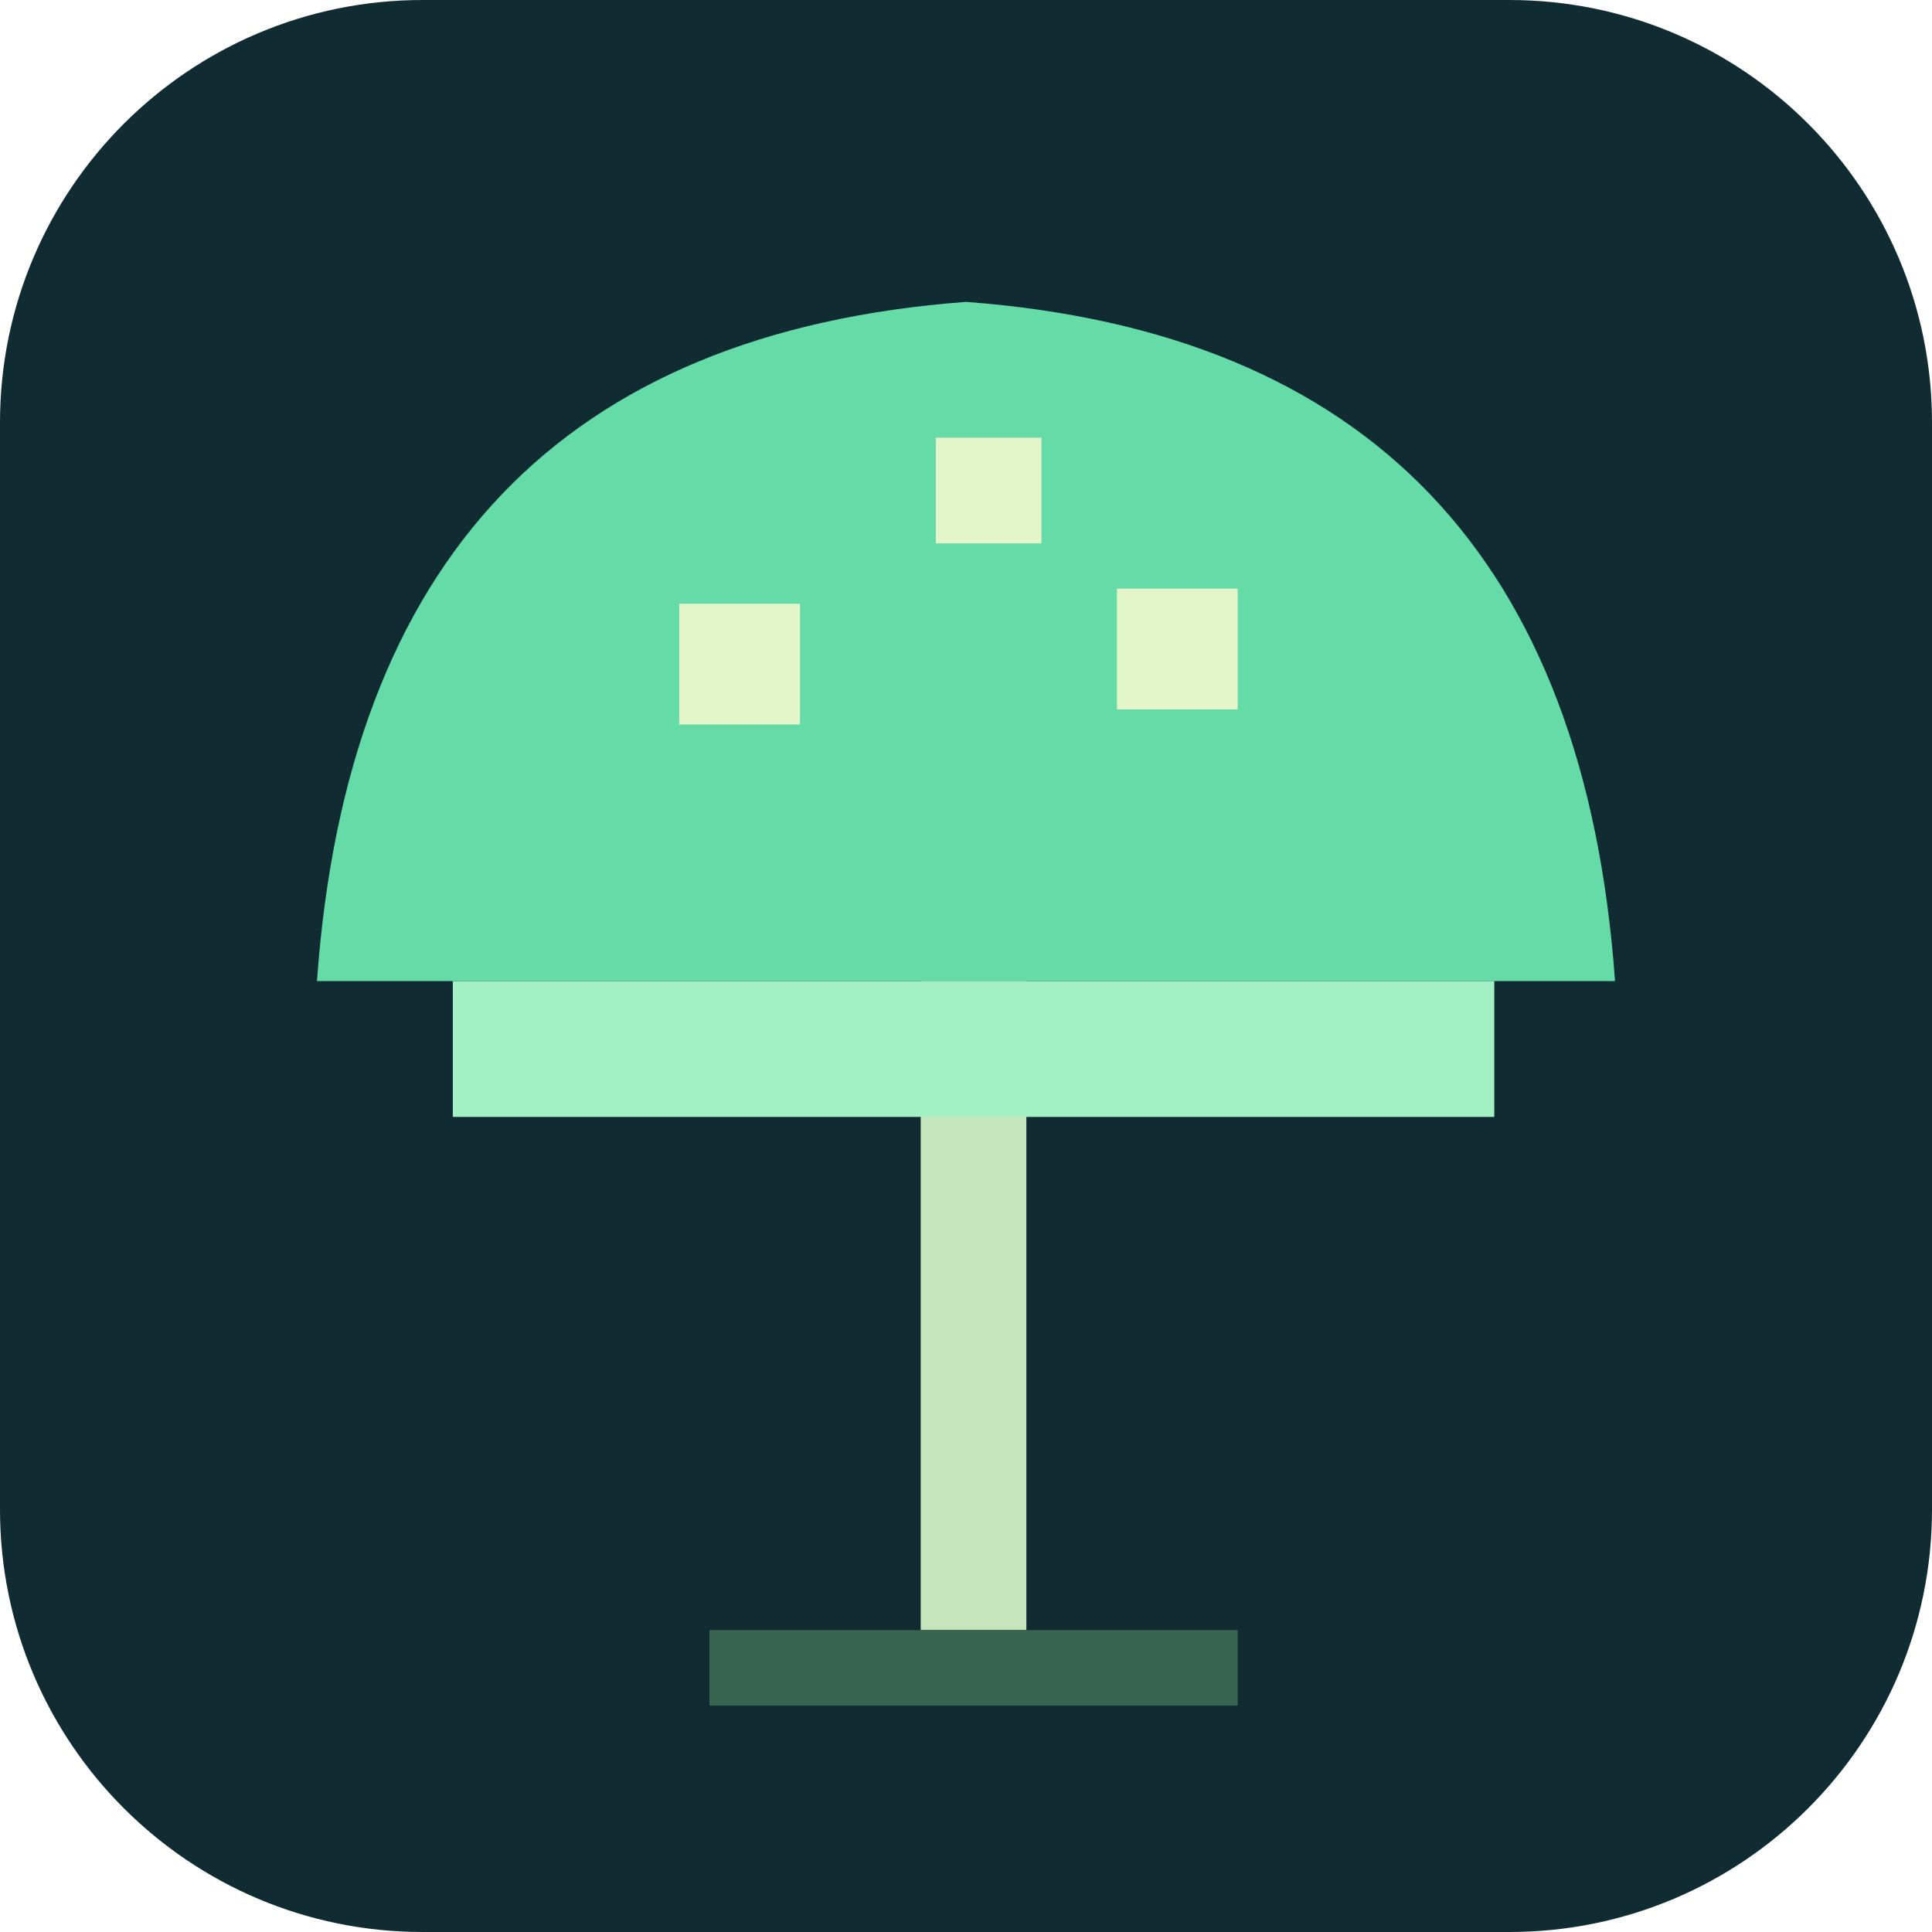
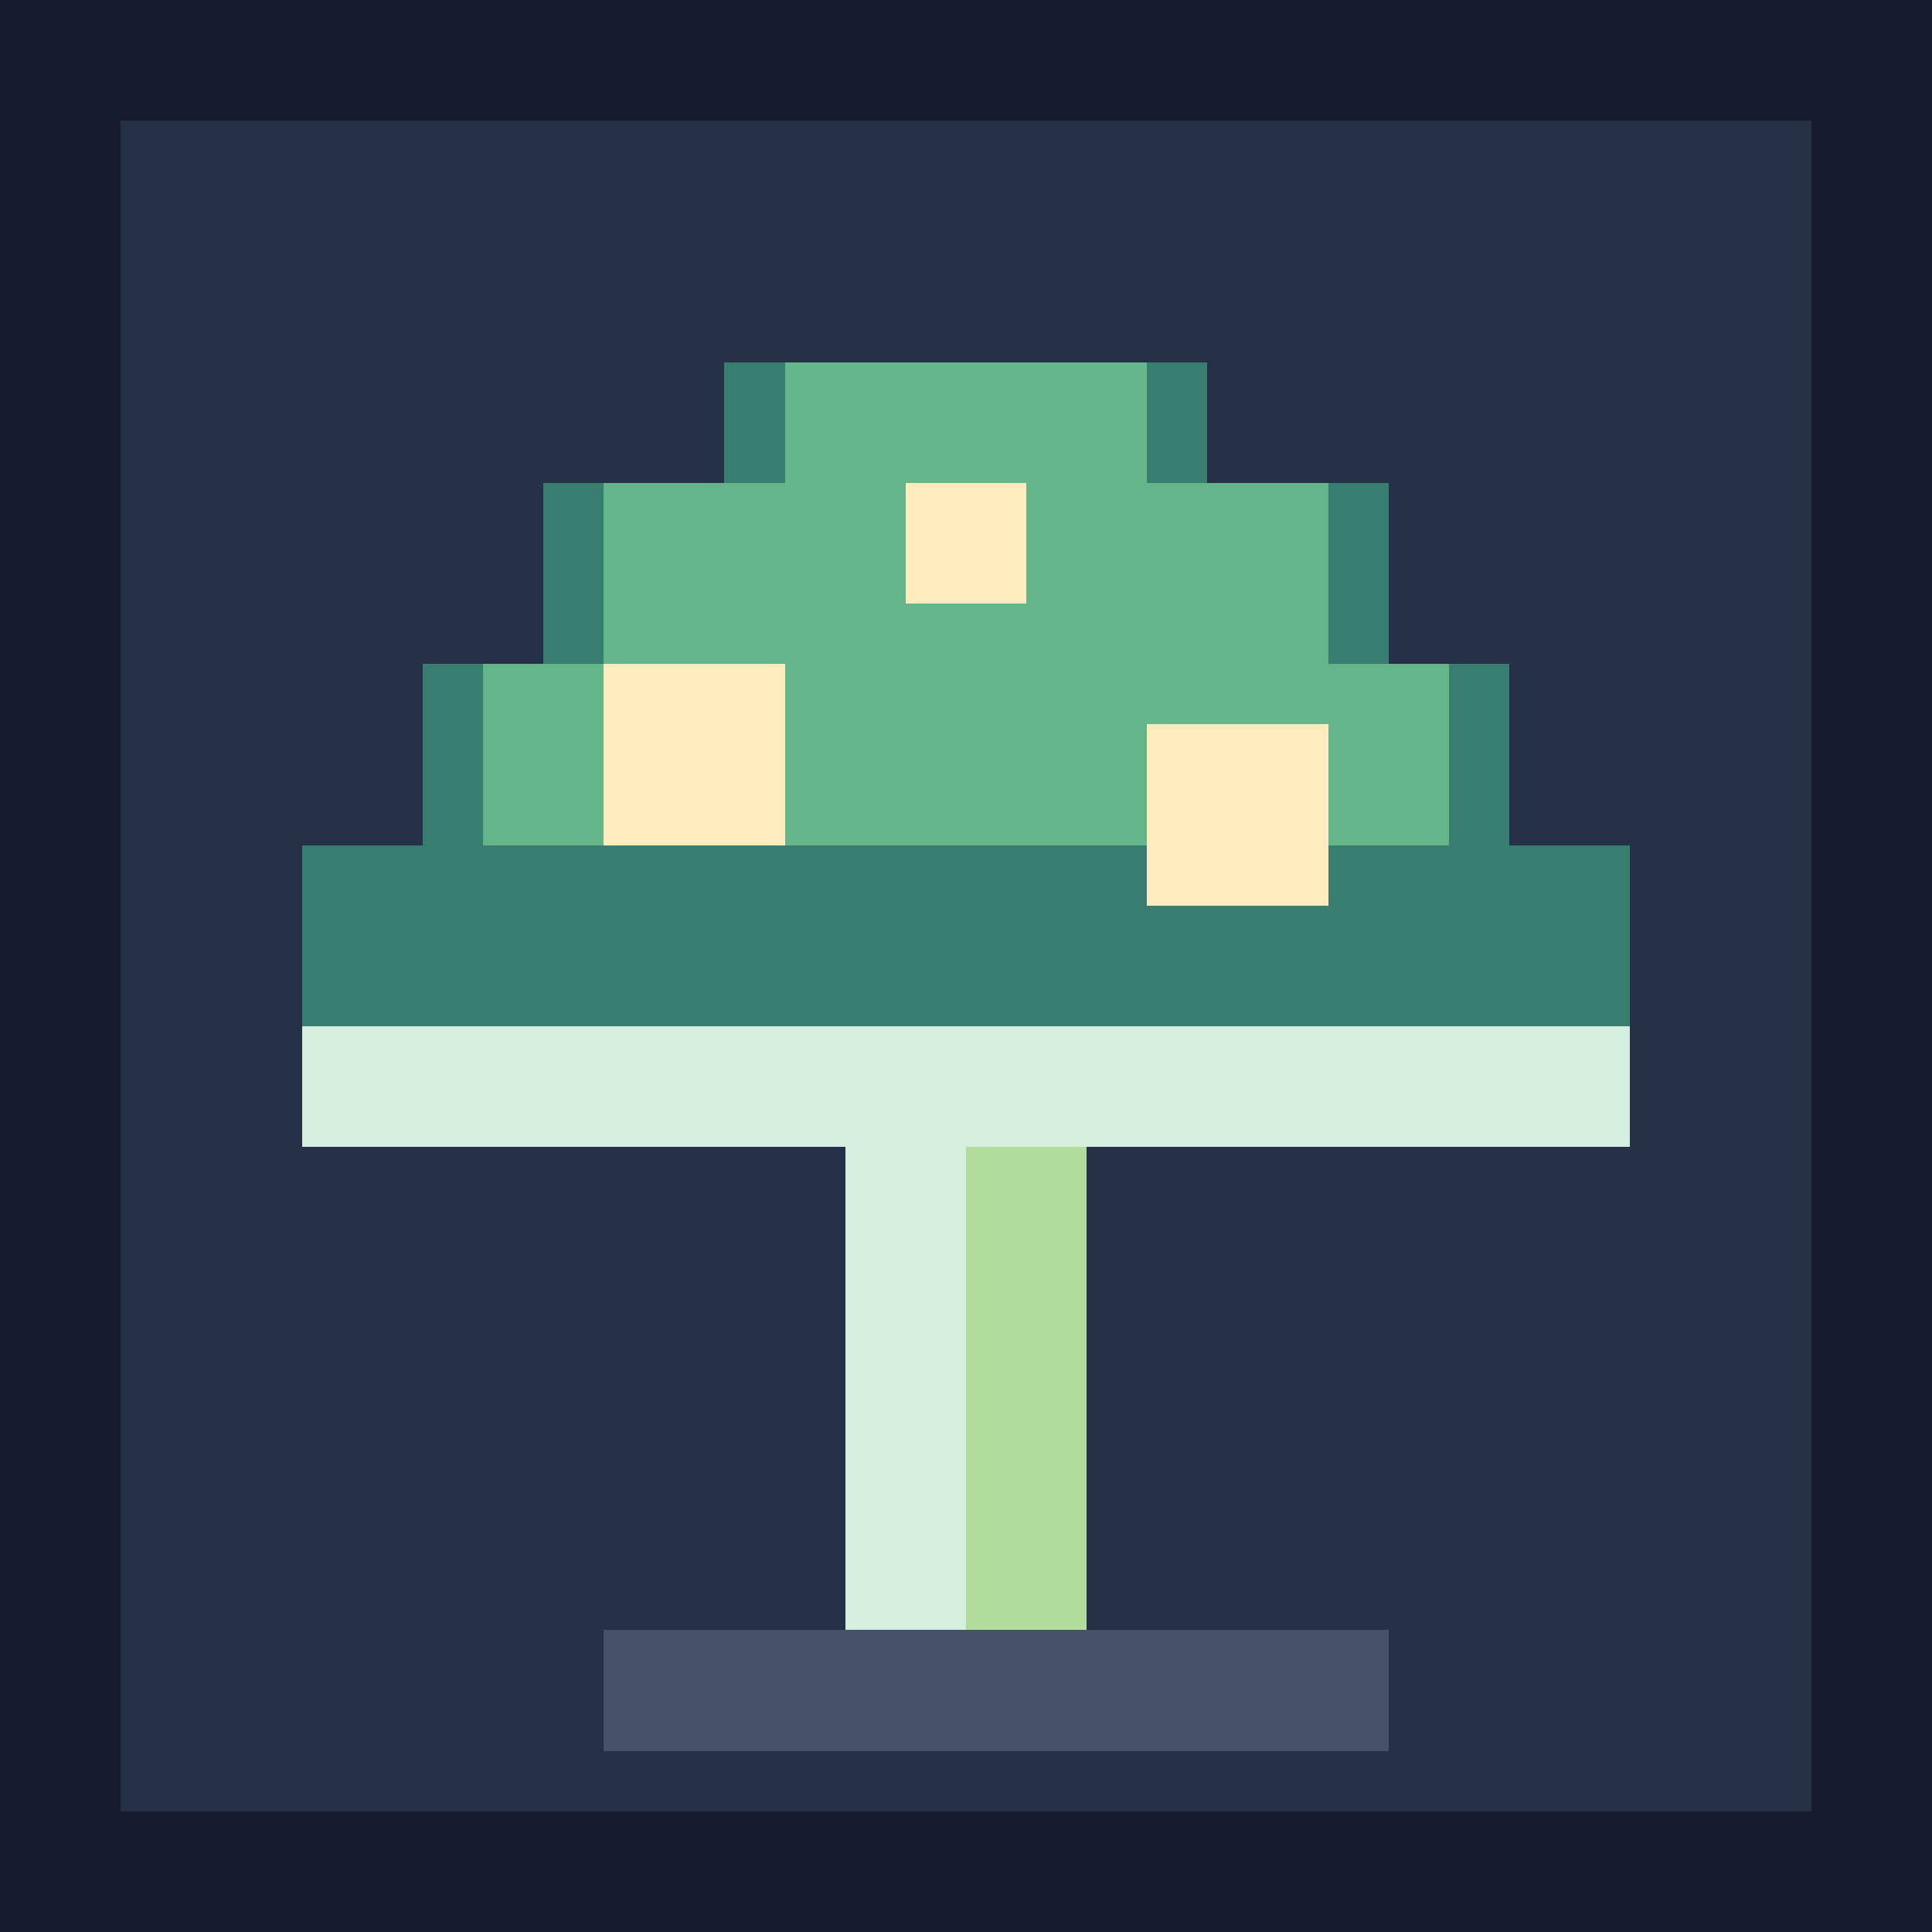
- <svg xmlns="http://www.w3.org/2000/svg" width="128" height="128" viewBox="0 0 128 128">
-   <rect width="128" height="128" rx="28" fill="#102c32" />
-   <path d="M61 108V65h7v43" fill="#c6e7bd" />
-   <path d="M21 65Q24 23 64 20q40 3 43 45Z" fill="#65dba8" />
-   <path d="M30 65h69v9H30" fill="#a4f0c5" />
-   <path d="M45 40h8v8h-8m29-9h8v8h-8M62 29h7v7h-7" fill="#e4f5c9" />
-   <path d="M47 108h35v5H47" fill="#386451" />
+ <svg xmlns="http://www.w3.org/2000/svg" width="128" height="128" viewBox="0 0 32 32" shape-rendering="crispEdges">
+   <rect width="32" height="32" fill="#171b30" />
+   <path d="M2 2h28v28H2z" fill="#263047" />
+   <path d="M14 16h4v11h-4z" fill="#b1dc9b" />
+   <path d="M7 11h18v3H7zM9 8h14v3H9zM12 6h8v2h-8zM5 14h22v5H5z" fill="#387d70" />
+   <path d="M8 11h16v3H8zM10 8h12v3H10zM13 6h6v2h-6z" fill="#64b58a" />
+   <path d="M5 17h22v2H5zM14 19h2v8h-2z" fill="#d4eee0" />
+   <path d="M10 11h3v3h-3zM19 12h3v3h-3zM15 8h2v2h-2z" fill="#ffebbd" />
+   <path d="M10 27h13v2H10z" fill="#46516a" />
</svg>
